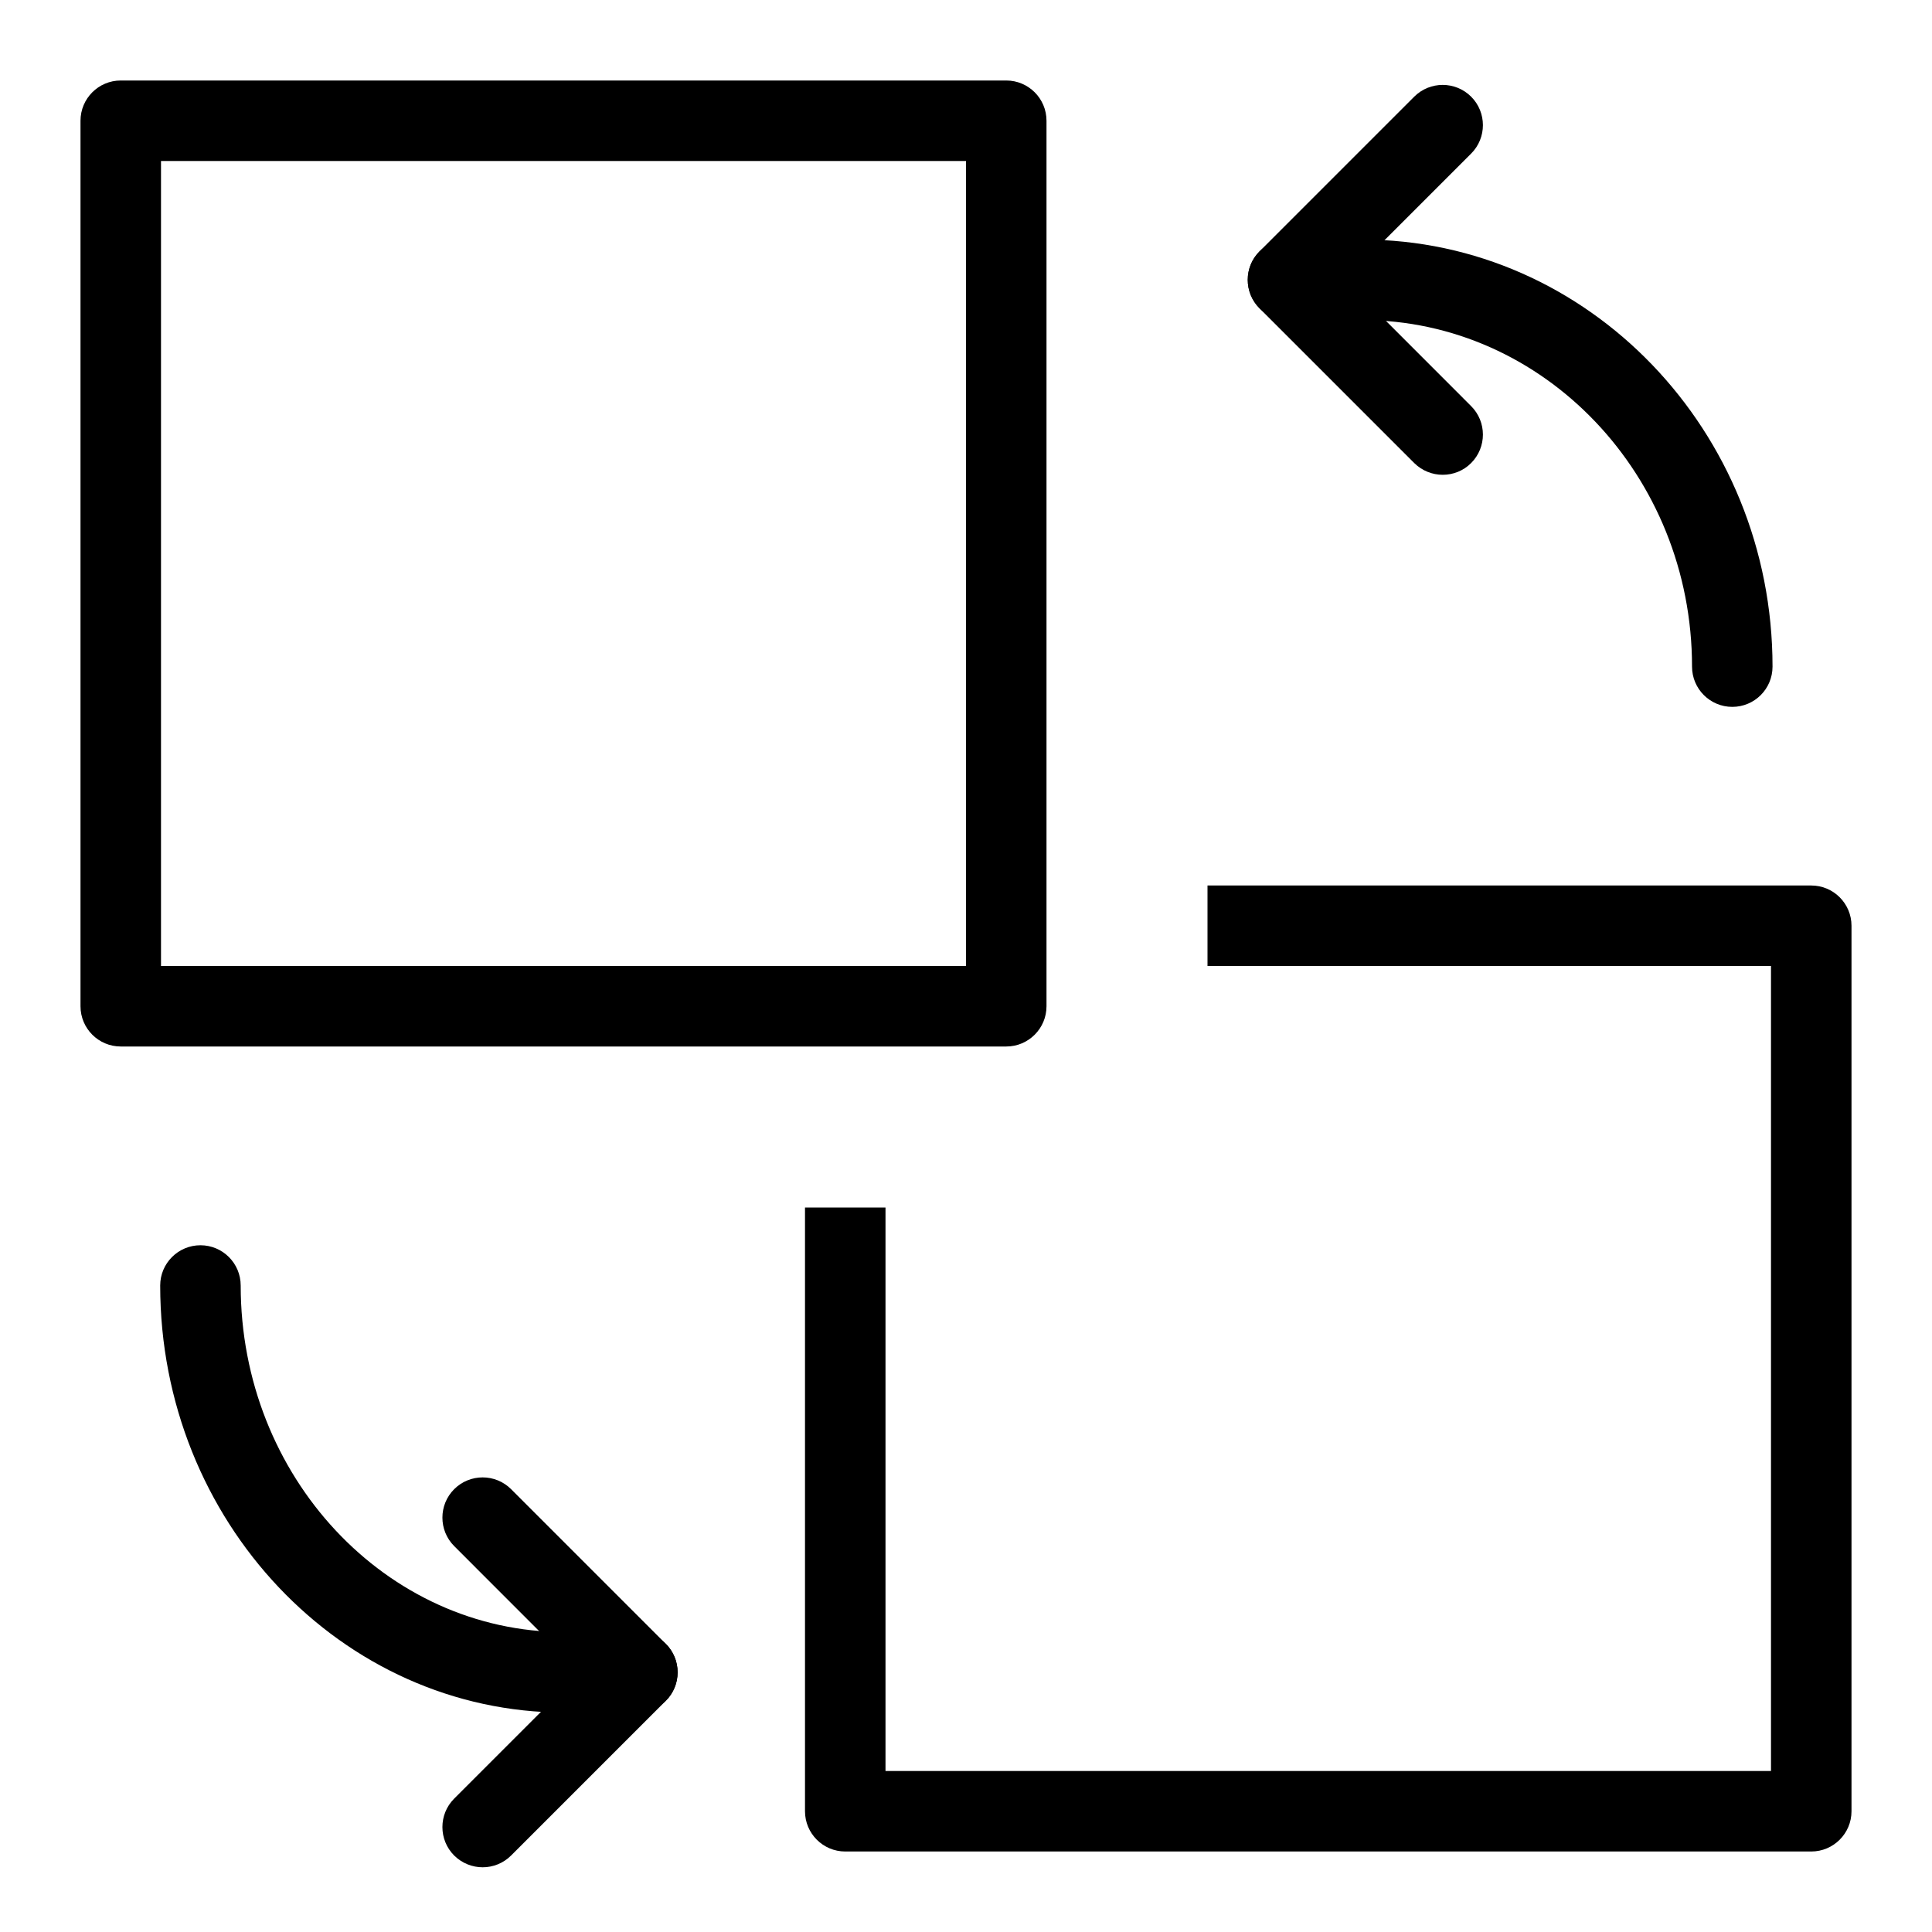
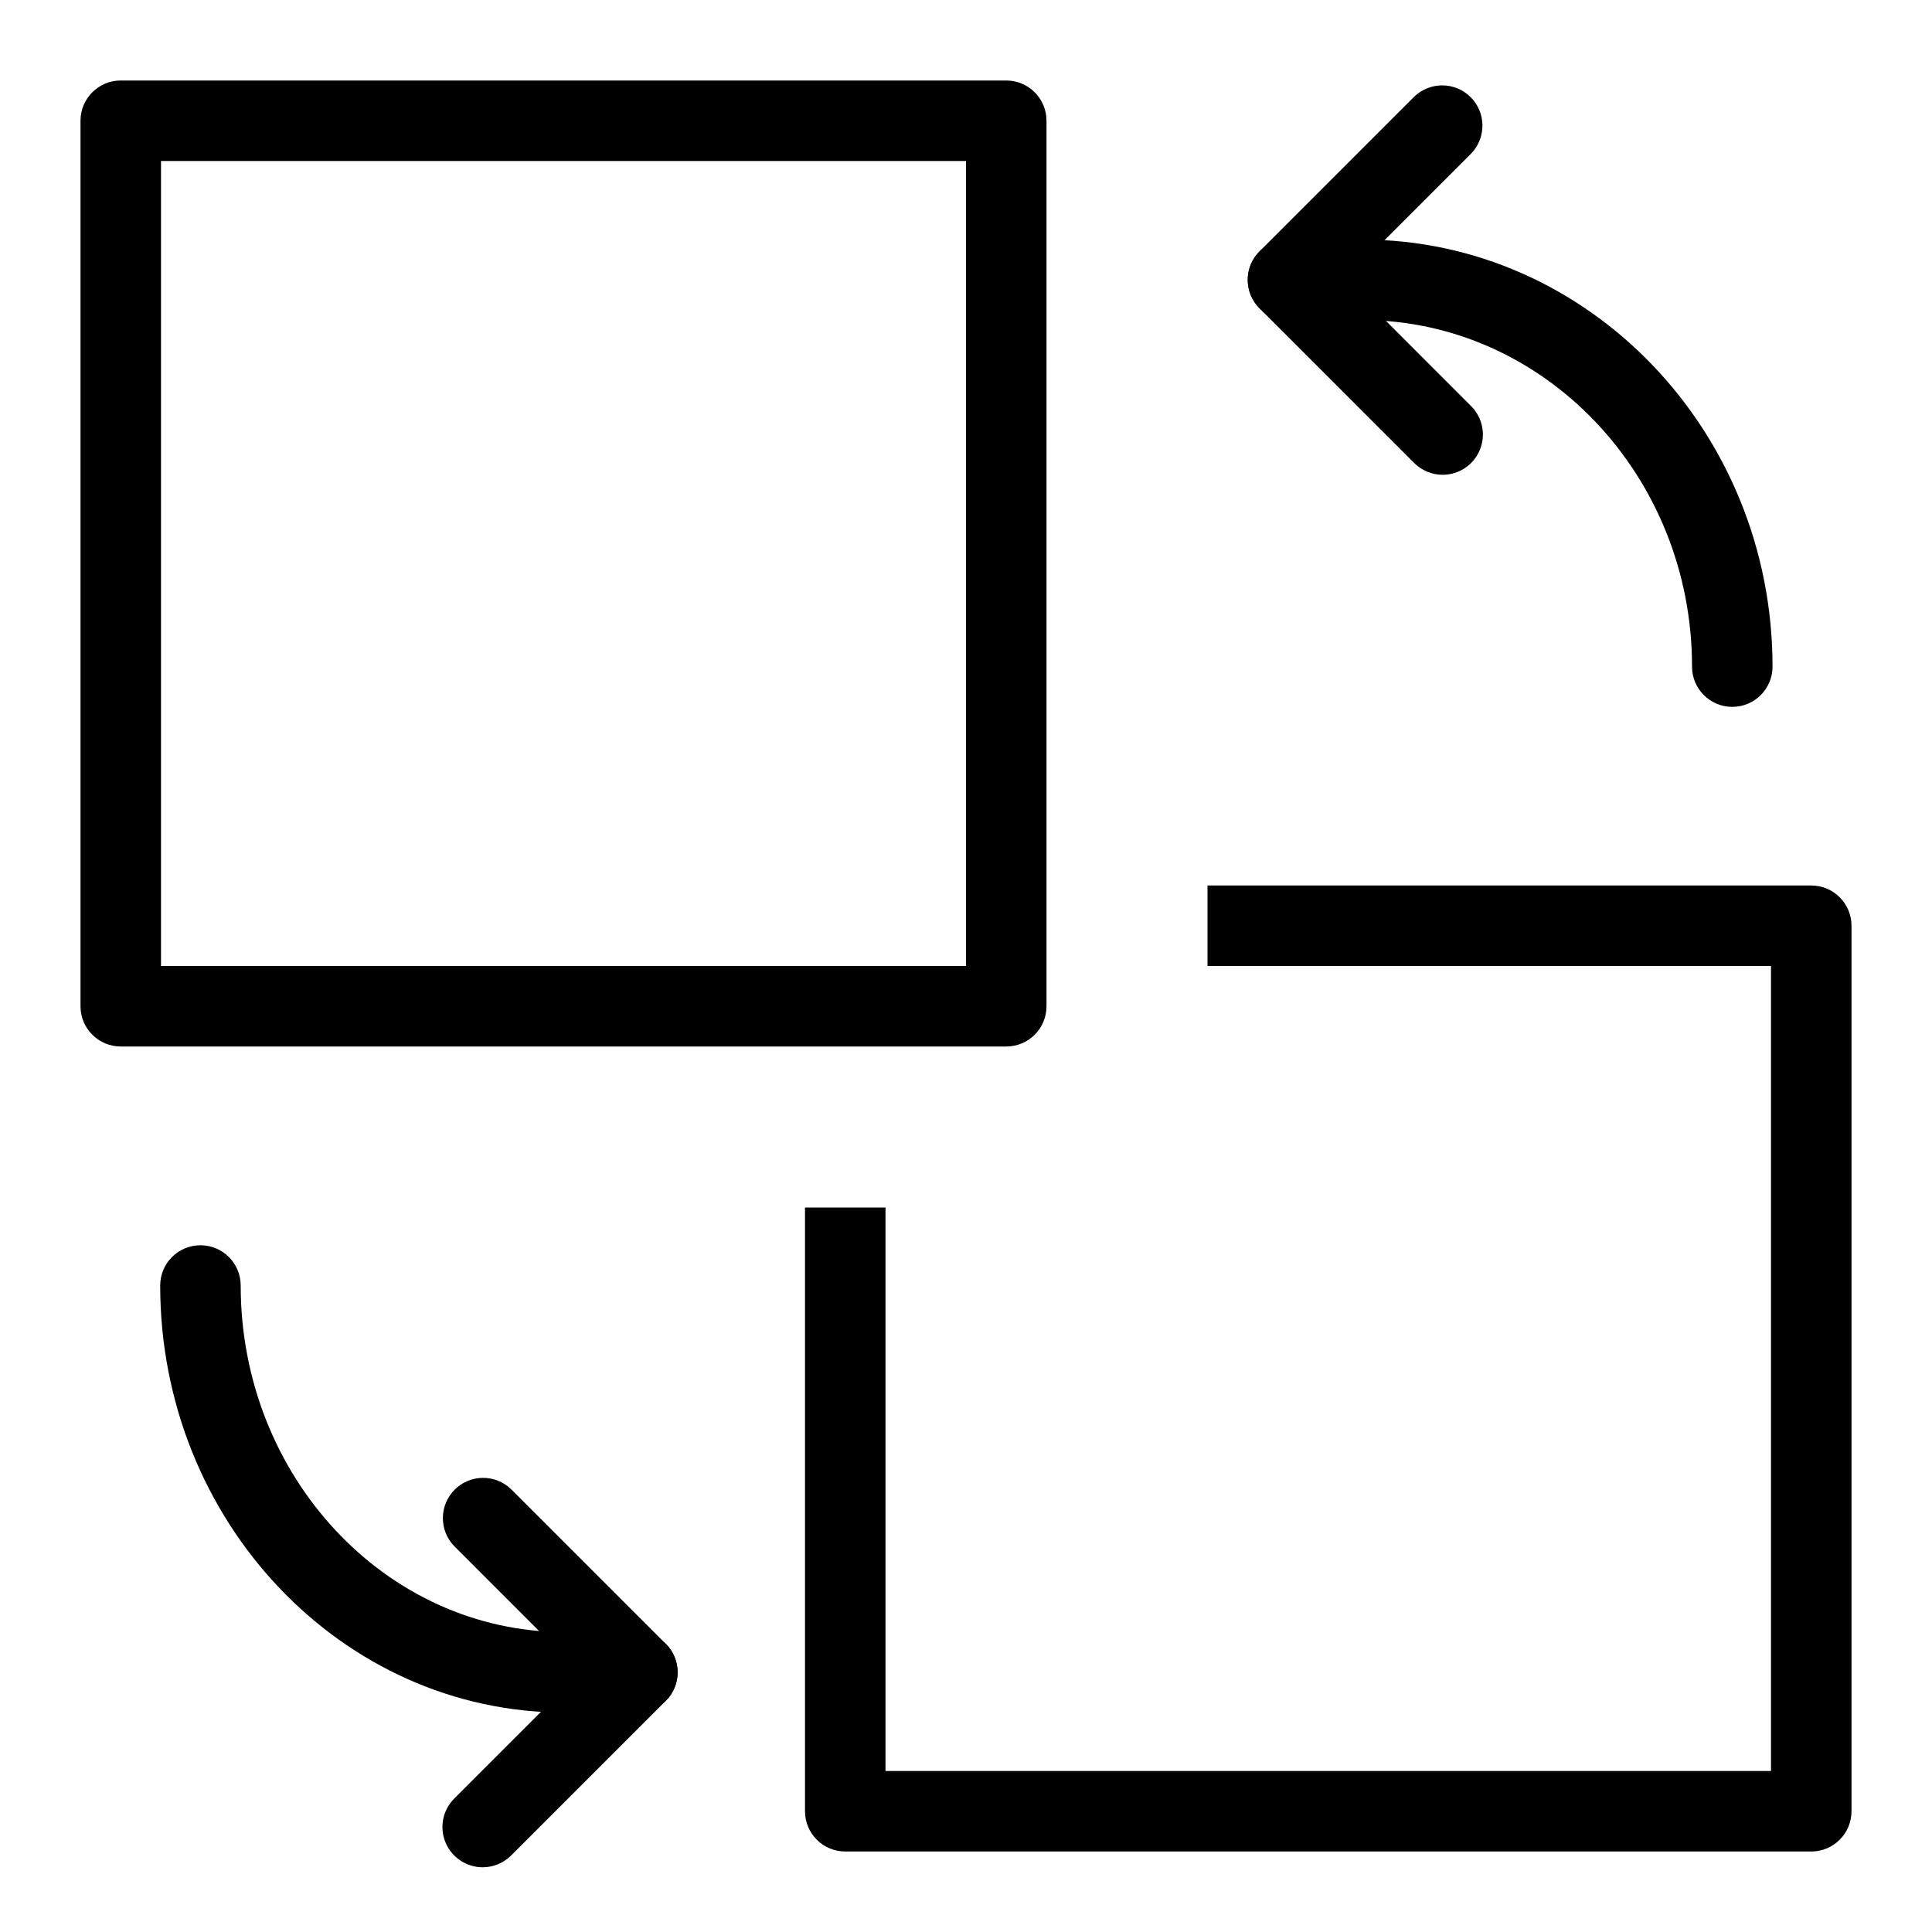
- <svg xmlns="http://www.w3.org/2000/svg" version="1.1" baseProfile="tiny" id="Layer_1" x="0px" y="0px" viewBox="0 0 24 24" xml:space="preserve">
-   <path d="M12.5,13h-11C1.224,13,1,12.776,1,12.5v-11C1,1.224,1.224,1,1.5,1h11C12.776,1,13,1.224,13,1.5v11  C13,12.776,12.776,13,12.5,13z M2,12h10V2H2V12z" />
-   <path d="M22.5,23h-12c-0.276,0-0.5-0.224-0.5-0.5V15h1v7h11V12h-7v-1h7.5c0.276,0,0.5,0.224,0.5,0.5v11C23,22.776,22.776,23,22.5,23  z" />
-   <path d="M5.996,23.196c-0.128,0-0.256-0.049-0.354-0.146c-0.195-0.195-0.195-0.512,0-0.707l1.568-1.568l-1.568-1.569  c-0.195-0.195-0.195-0.512,0-0.707s0.512-0.195,0.707,0l1.922,1.922c0.195,0.195,0.195,0.512,0,0.707L6.35,23.049  C6.252,23.147,6.124,23.196,5.996,23.196z" />
-   <path d="M7.918,21.274H7.013c-2.77,0-5.023-2.38-5.023-5.305c0-0.276,0.224-0.5,0.5-0.5s0.5,0.224,0.5,0.5  c0,2.374,1.805,4.305,4.023,4.305h0.905c0.276,0,0.5,0.224,0.5,0.5S8.194,21.274,7.918,21.274z" />
-   <path d="M17.922,5.898c-0.128,0-0.256-0.049-0.354-0.146L15.646,3.83c-0.195-0.195-0.195-0.512,0-0.707l1.922-1.922  c0.195-0.195,0.512-0.195,0.707,0s0.195,0.512,0,0.707l-1.568,1.568l1.568,1.569c0.195,0.195,0.195,0.512,0,0.707  C18.178,5.85,18.05,5.898,17.922,5.898z" />
-   <path d="M21.519,8.781c-0.276,0-0.5-0.224-0.5-0.5c0-2.374-1.839-4.305-4.099-4.305H16c-0.276,0-0.5-0.224-0.5-0.5  s0.224-0.5,0.5-0.5h0.92c2.812,0,5.099,2.38,5.099,5.305C22.019,8.558,21.795,8.781,21.519,8.781z" />
+ <svg xmlns="http://www.w3.org/2000/svg" baseProfile="tiny" viewBox="0 0 24 24">
+   <path d="M12.5 13h-11a.5.5 0 0 1-.5-.5v-11a.5.5 0 0 1 .5-.5h11a.5.5 0 0 1 .5.5v11a.5.5 0 0 1-.5.5zM2 12h10V2H2v10z" />
+   <path d="M22.5 23h-12a.5.5 0 0 1-.5-.5V15h1v7h11V12h-7v-1h7.5a.5.5 0 0 1 .5.5v11a.5.5 0 0 1-.5.5zM5.996 23.196a.5.5 0 0 1-.354-.853l1.568-1.568-1.568-1.569a.5.5 0 0 1 .707-.707l1.922 1.922a.5.5 0 0 1 0 .707L6.35 23.049a.5.5 0 0 1-.354.147z" />
+   <path d="M7.918 21.274h-.905c-2.77 0-5.023-2.38-5.023-5.305a.5.5 0 0 1 1 0c0 2.374 1.805 4.305 4.023 4.305h.905a.5.5 0 0 1 0 1zM17.922 5.898a.502.502 0 0 1-.354-.146L15.646 3.83a.5.5 0 0 1 0-.707l1.922-1.922a.5.5 0 0 1 .707.707l-1.568 1.568 1.568 1.569a.5.5 0 0 1-.353.853z" />
+   <path d="M21.519 8.781a.5.5 0 0 1-.5-.5c0-2.374-1.839-4.305-4.099-4.305H16a.5.5 0 0 1 0-1h.92c2.812 0 5.099 2.38 5.099 5.305a.5.5 0 0 1-.5.5z" />
</svg>
